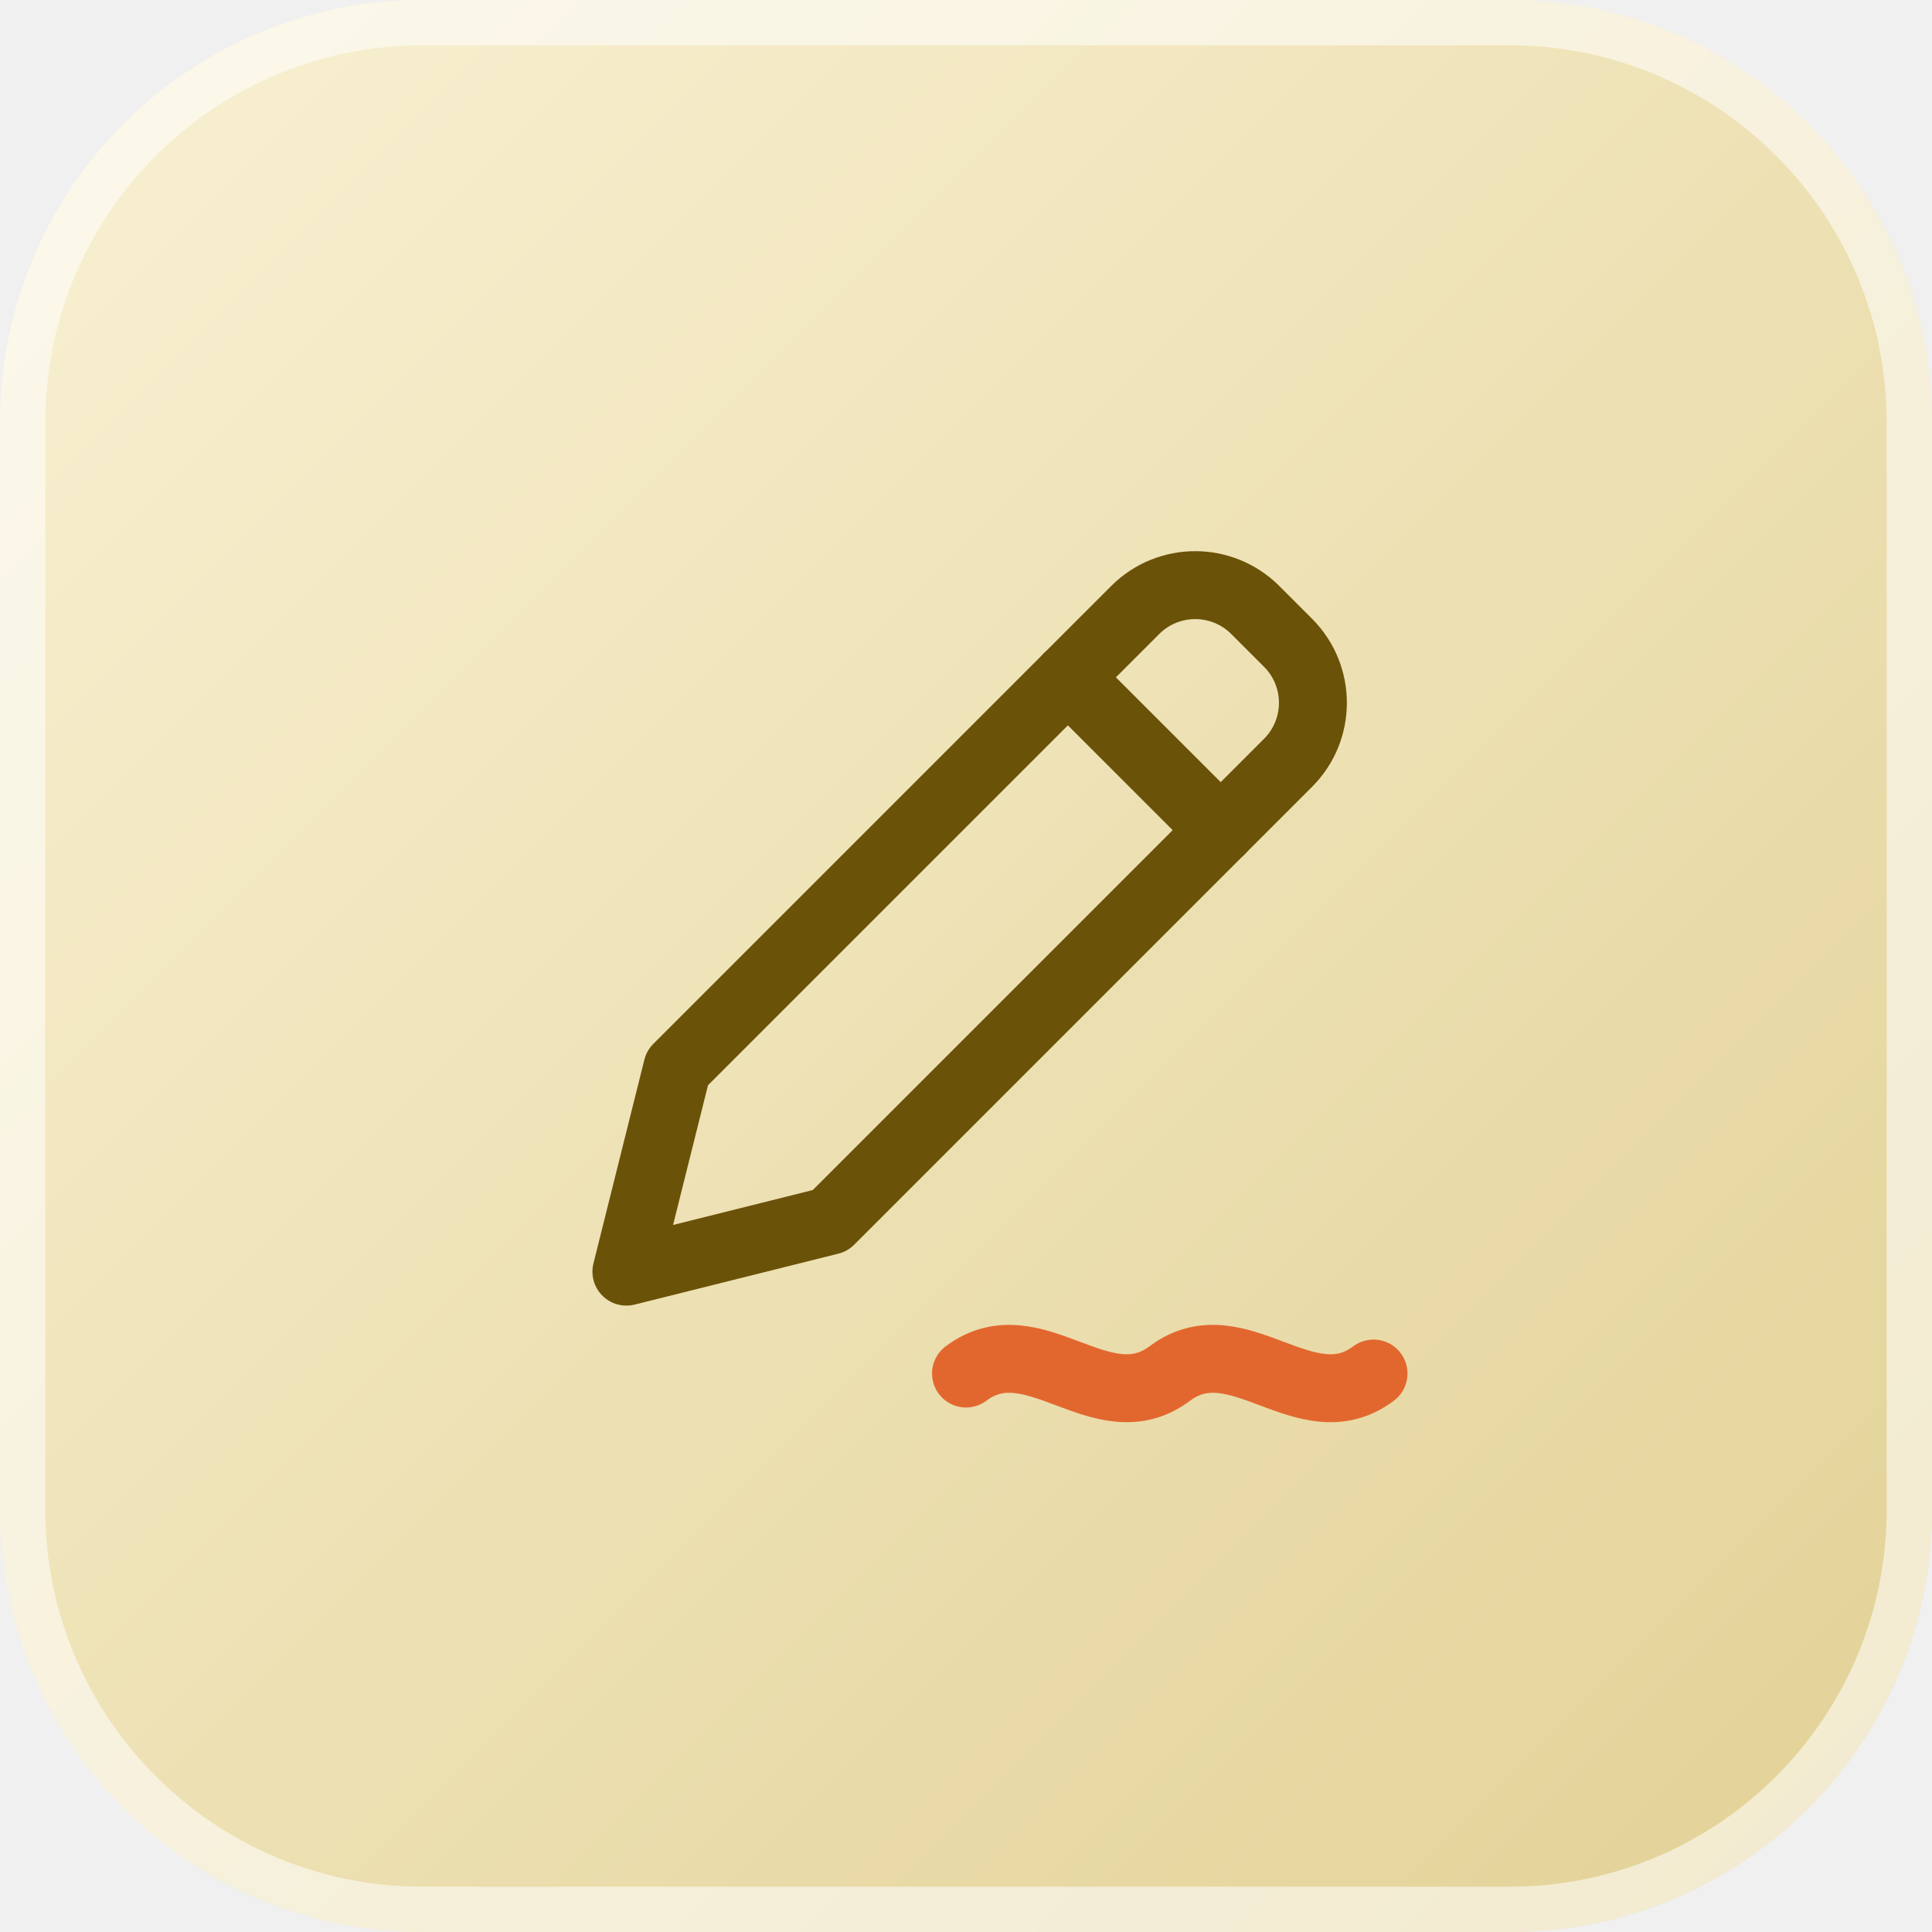
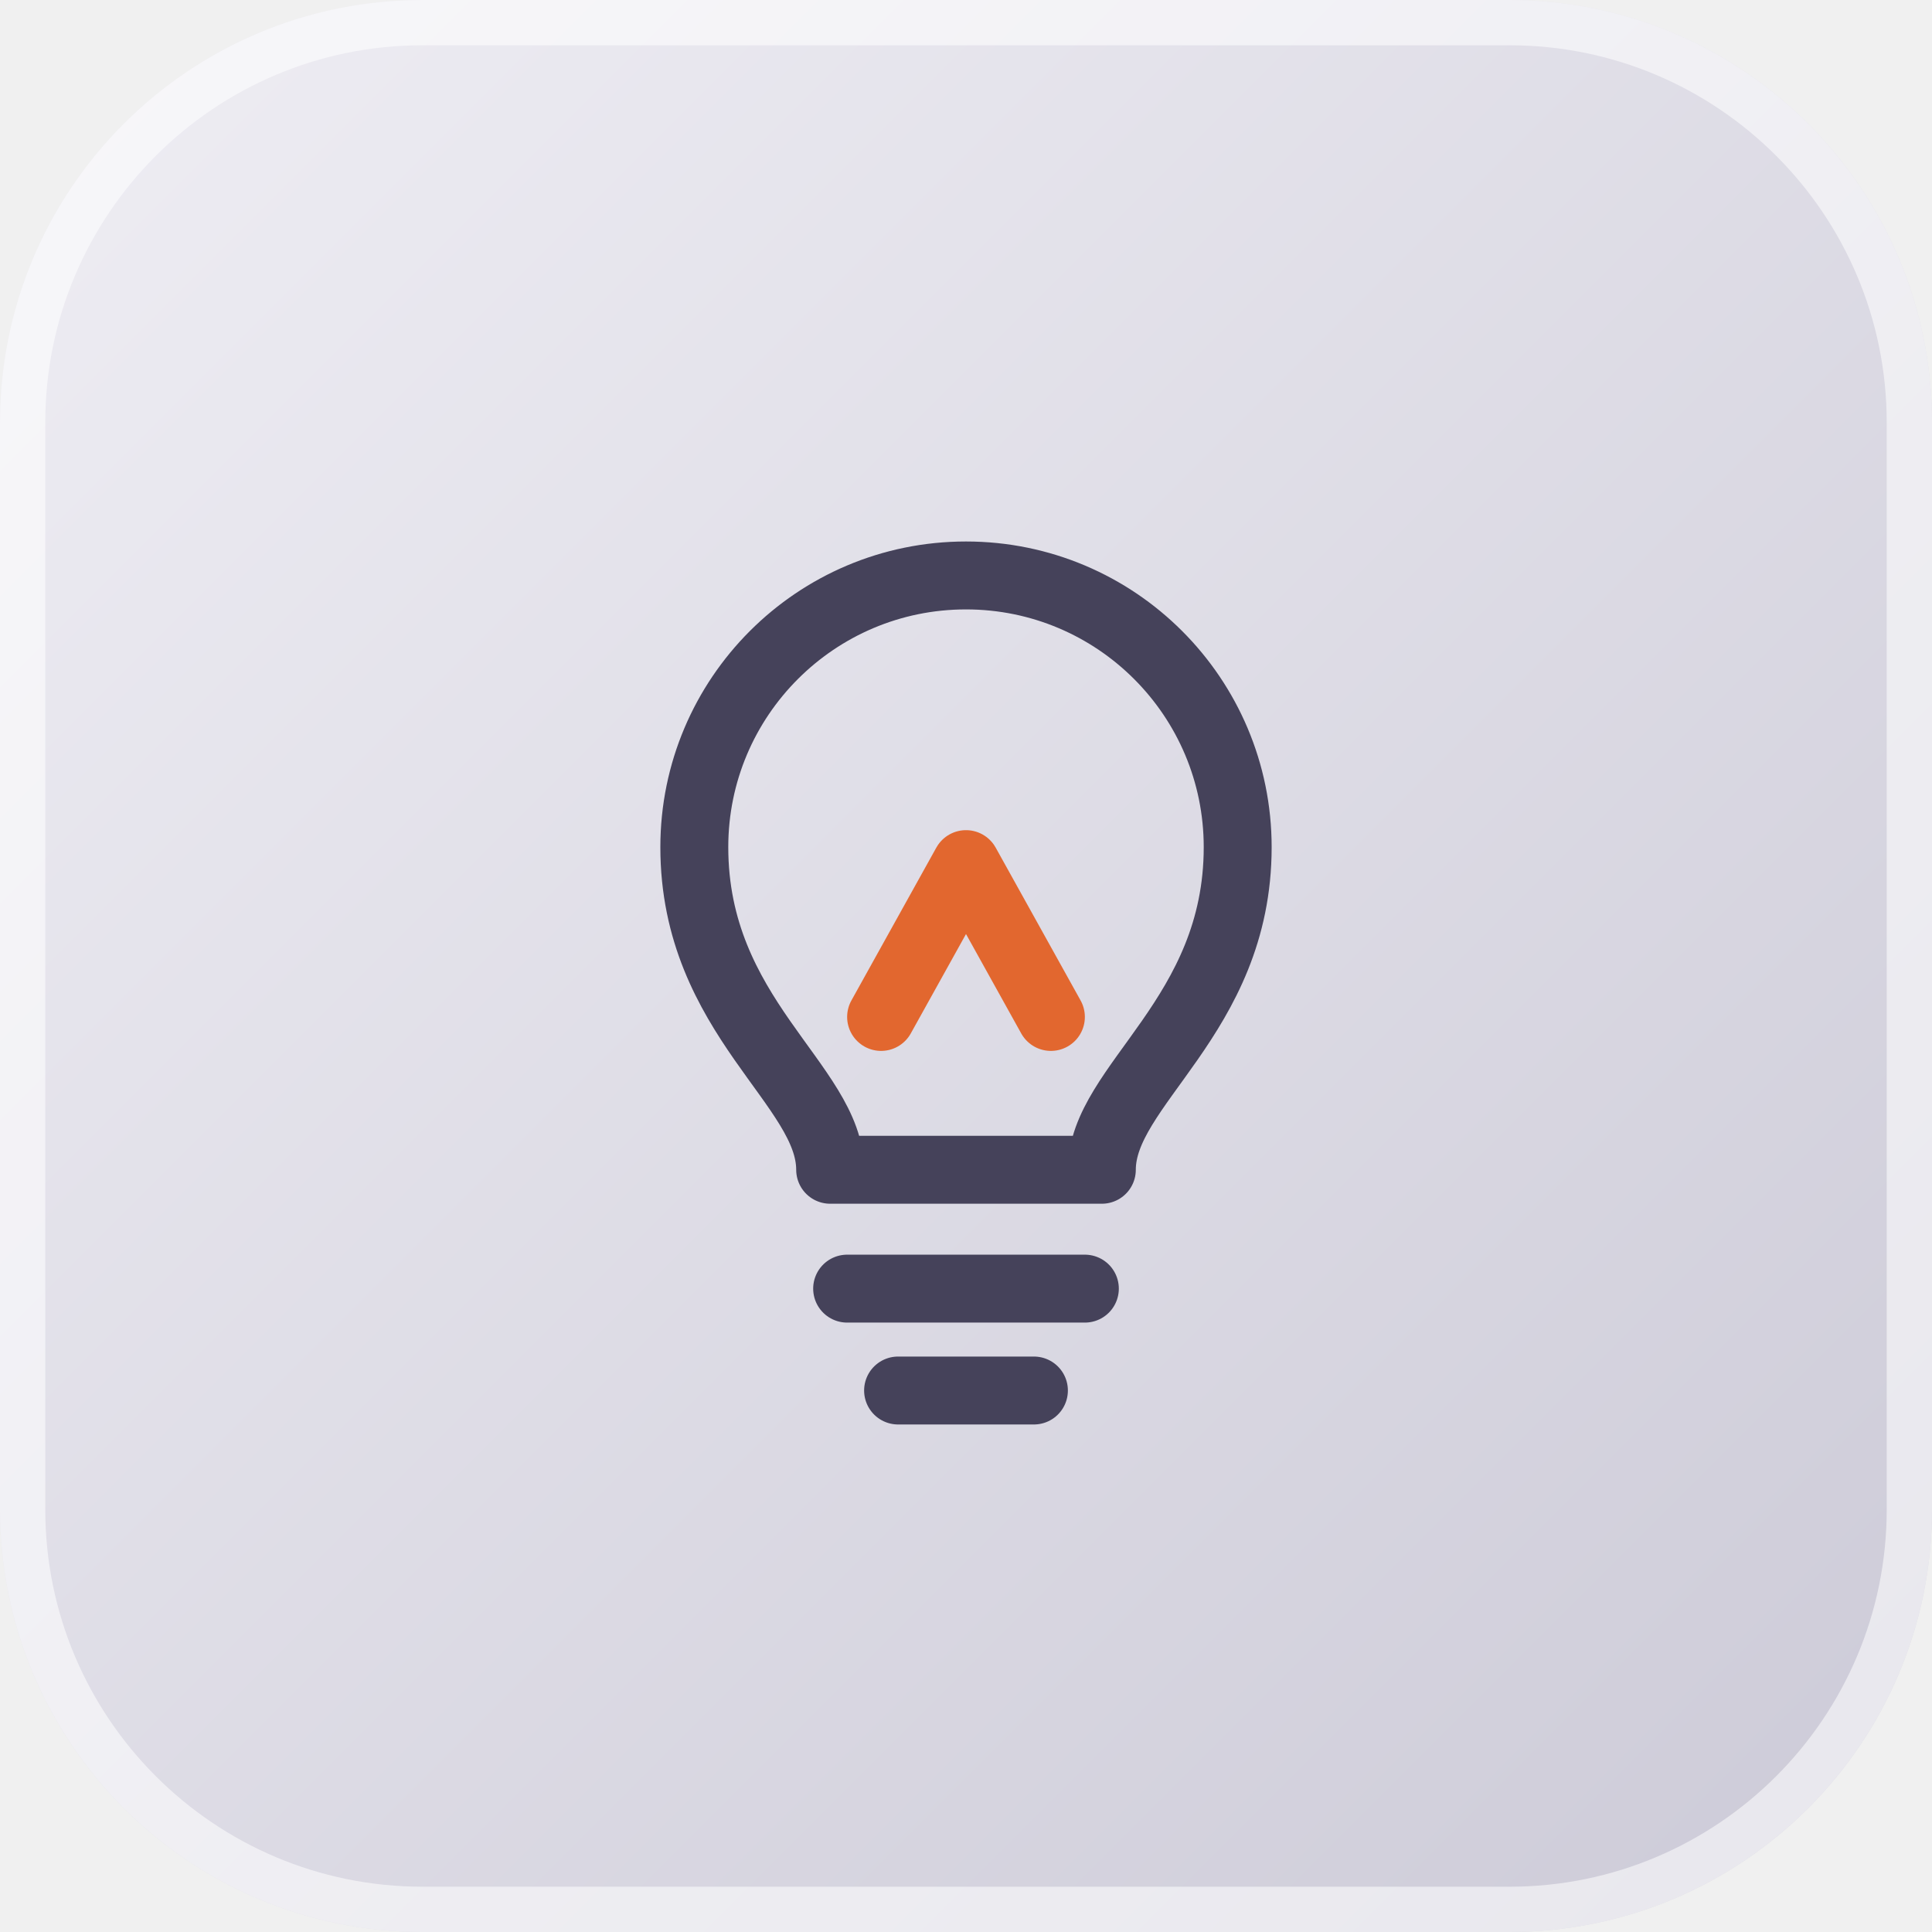
- <svg xmlns="http://www.w3.org/2000/svg" viewBox="0 0 128 128" width="128" height="128" role="img" aria-label="Access">
+ <svg xmlns="http://www.w3.org/2000/svg" viewBox="0 0 128 128" width="128" height="128" role="img" aria-label="Discord Erişimi">
  <defs>
    <linearGradient id="ik-access" x1="0" y1="0" x2="1" y2="1">
-       <stop offset="0" stop-color="#f9f1d4" />
-       <stop offset="1" stop-color="#e2d195" />
+       <stop offset="0" stop-color="#efeef4" />
+       <stop offset="1" stop-color="#cccad7" />
    </linearGradient>
  </defs>
  <rect width="128" height="128" rx="28" fill="url(#ik-access)" />
  <rect x="1.5" y="1.5" width="125" height="125" rx="26.5" fill="none" stroke="#ffffff" stroke-opacity=".55" stroke-width="3" />
  <g transform="translate(28 28) scale(1.125)" fill="none" stroke-width="4" stroke-linecap="round" stroke-linejoin="round">
-     <g stroke="#6a5208">
-       <path d="M12 50l3-12L42 11a5 5 0 0 1 7 0l2 2a5 5 0 0 1 0 7L24 47z" />
-       <path d="M38 15l9 9" />
+     <g stroke="#45425a">
+       <path d="M24 44c0-5-8-9-8-19a16 16 0 0 1 32 0c0 10-8 14-8 19z" />
+       <path d="M25 51h14M28 57h8" />
    </g>
    <g stroke="#e2672f">
-       <path d="M32 56c4-3 8 3 12 0s8 3 12 0" />
+       <path d="M27 35l5-9 5 9" />
    </g>
  </g>
</svg>
